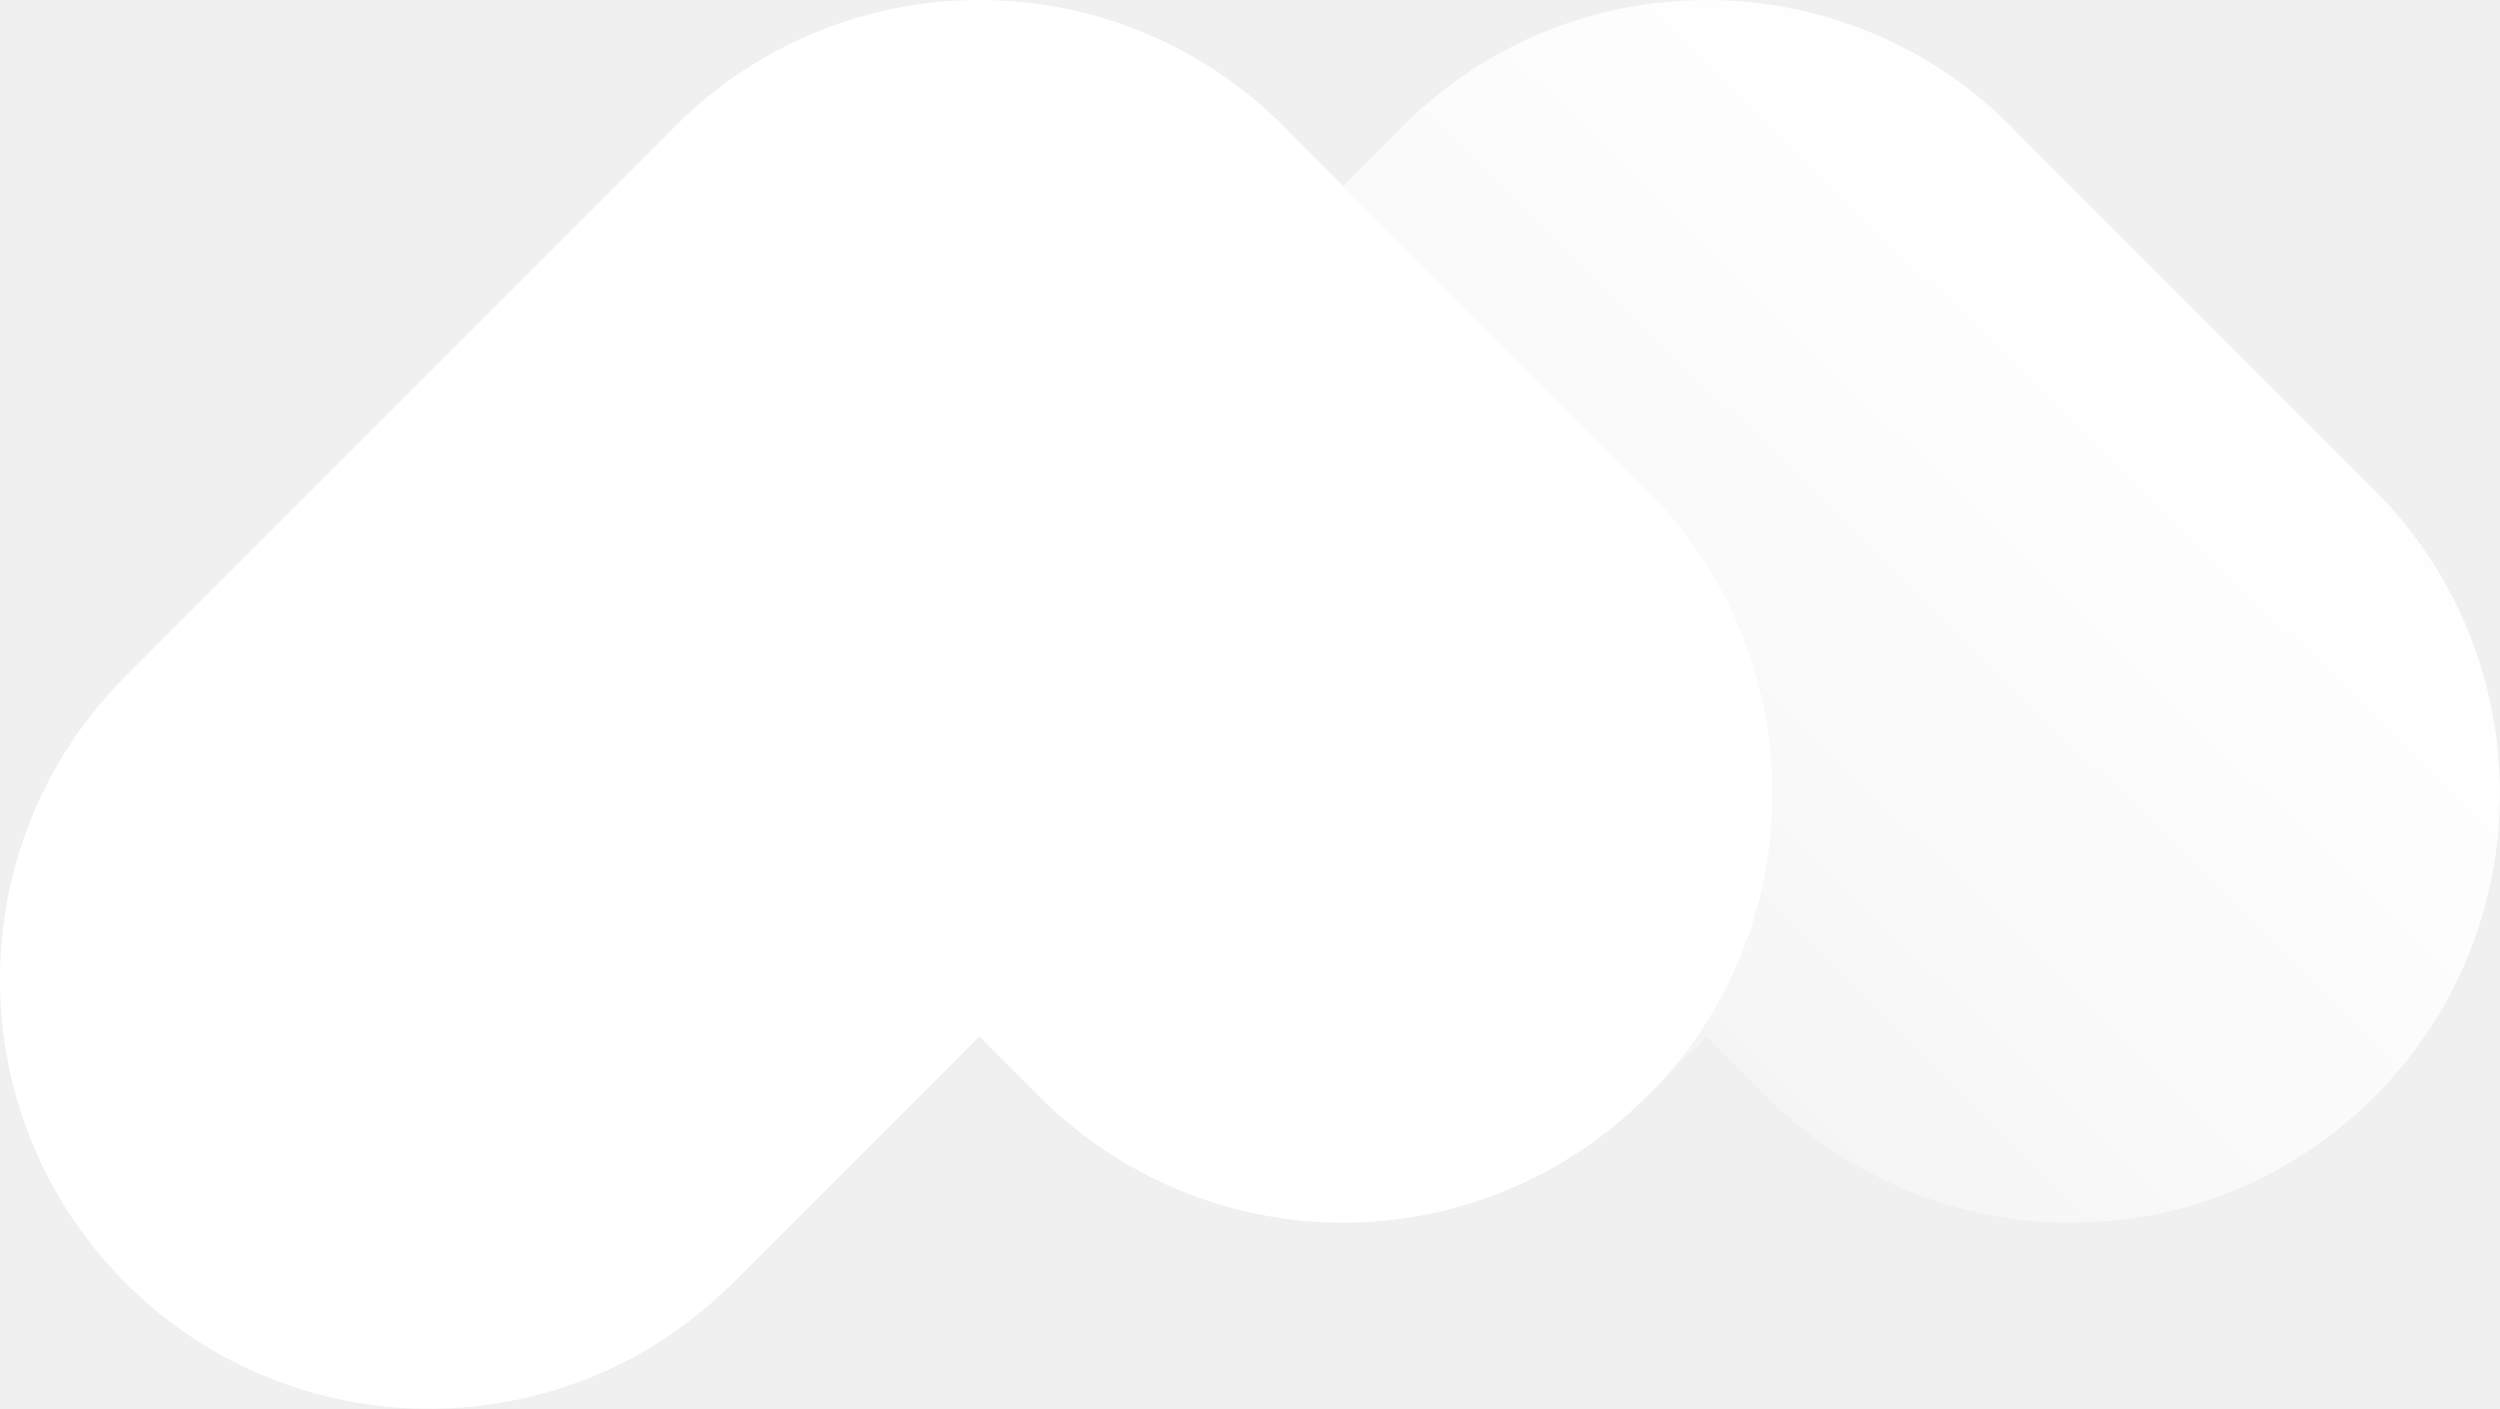
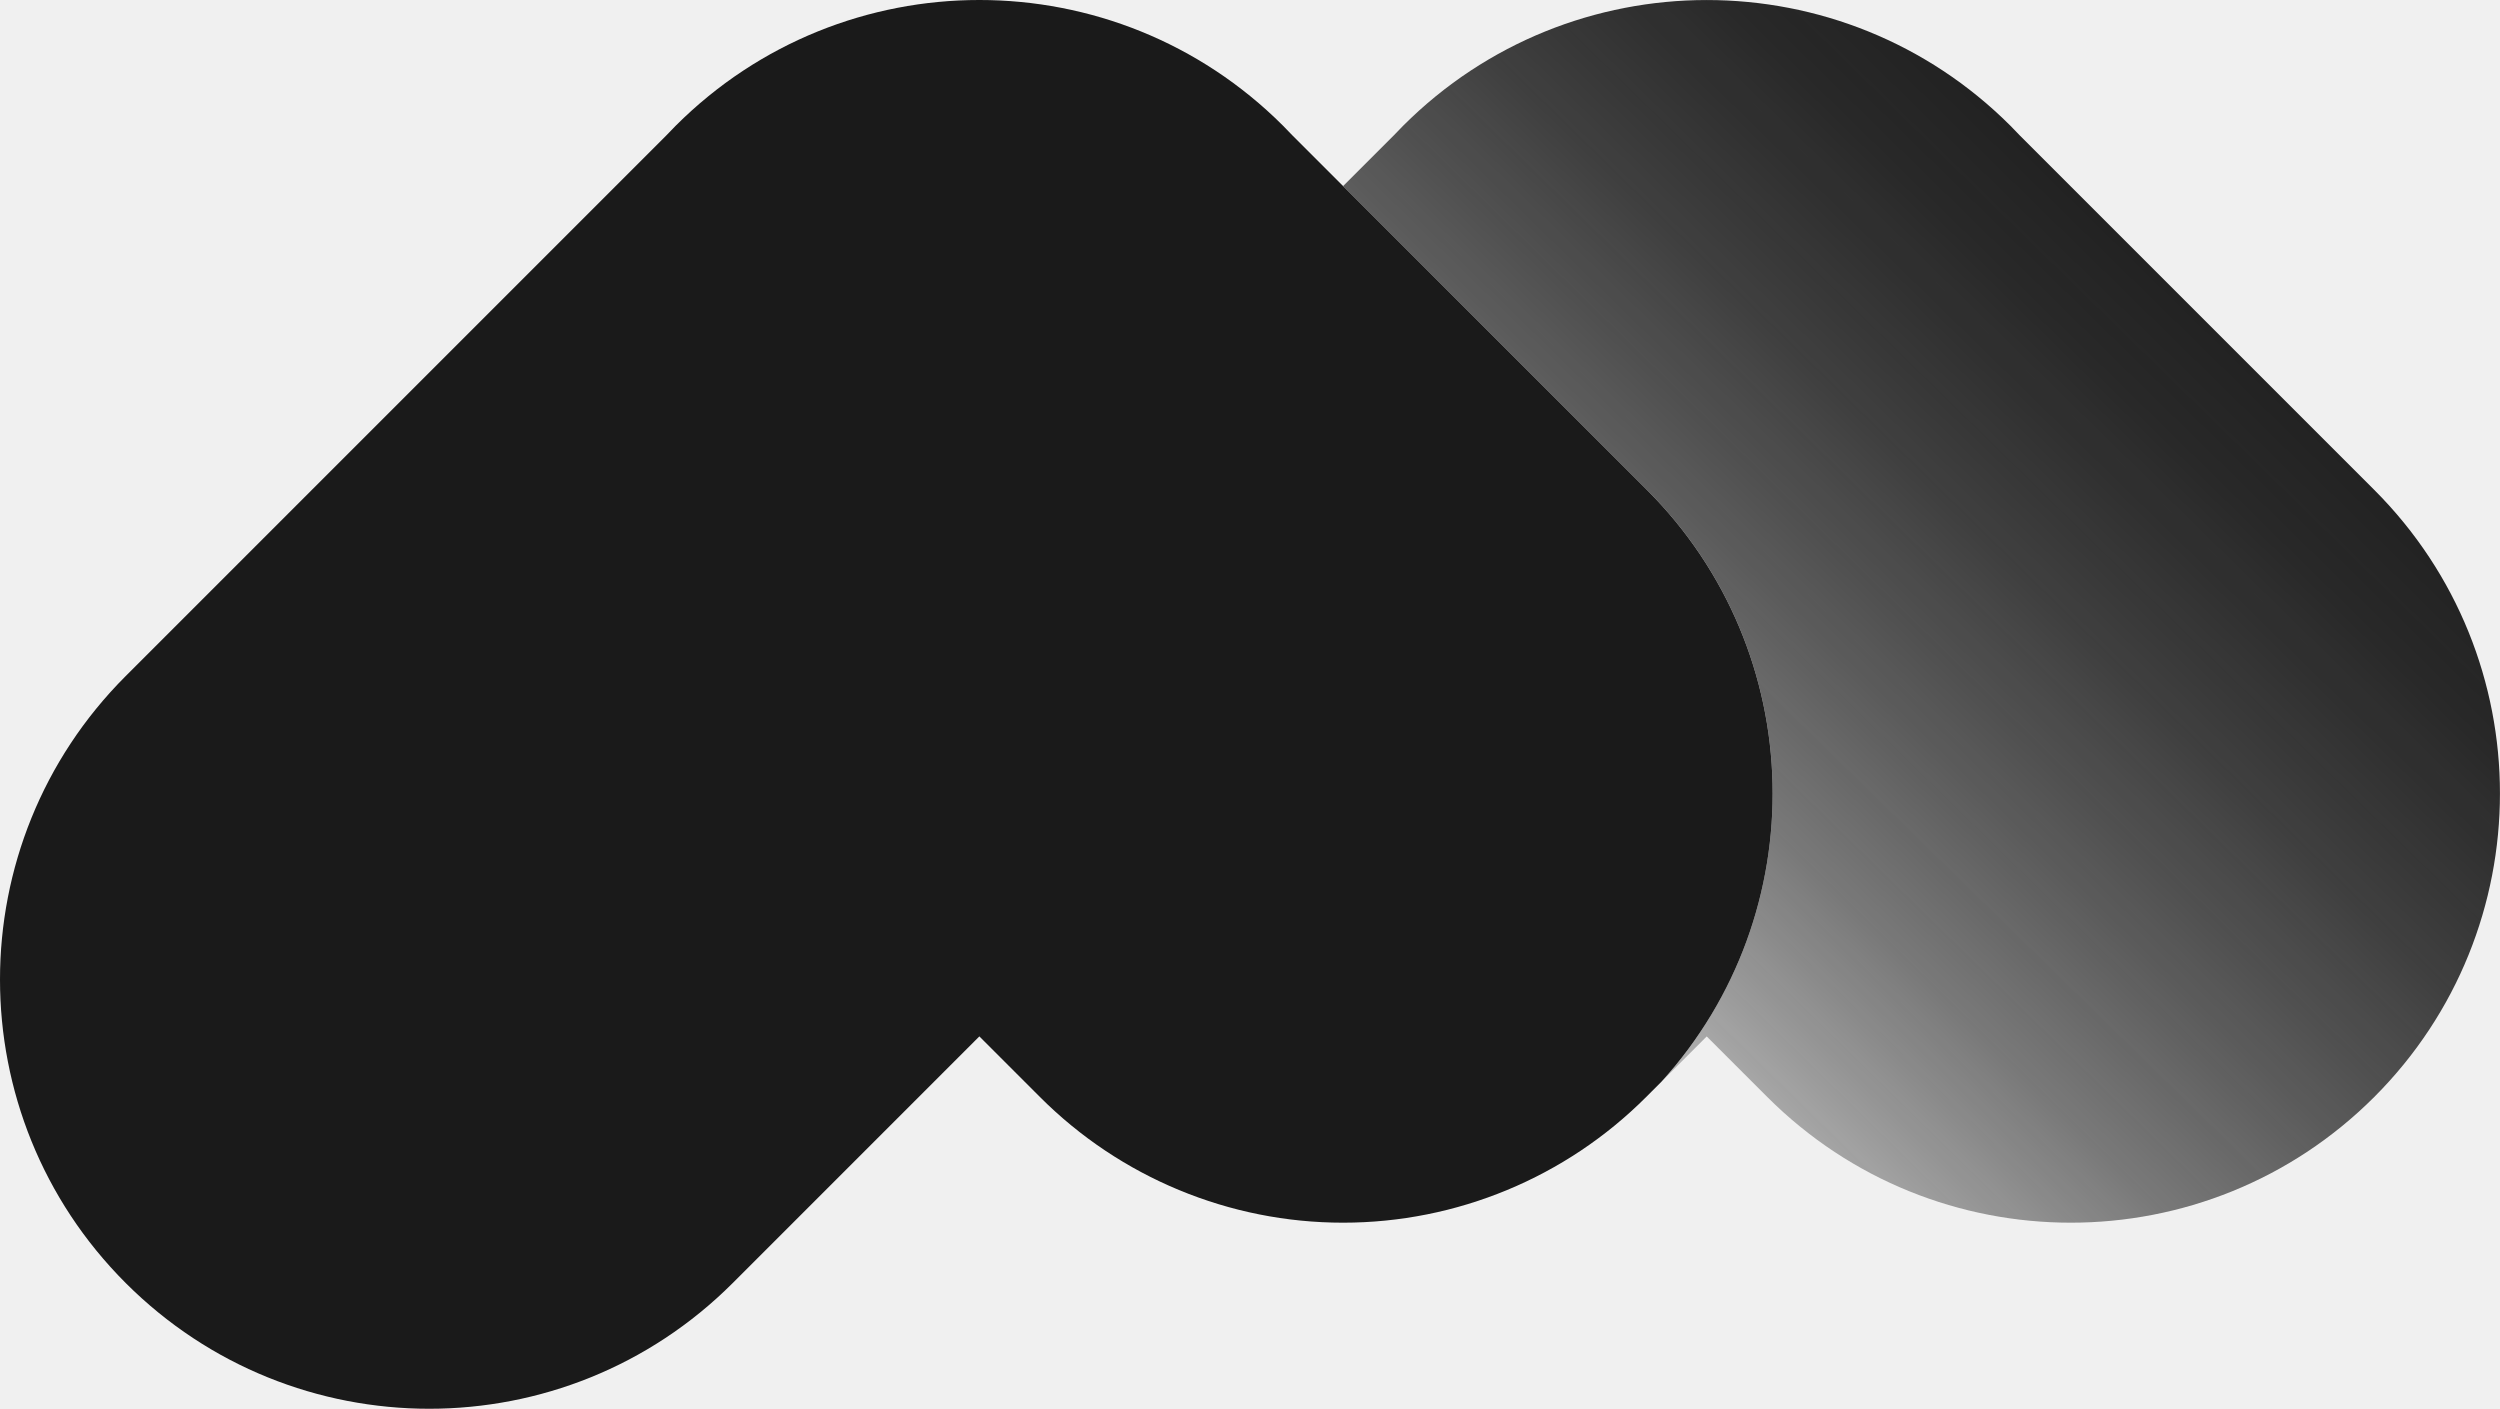
<svg xmlns="http://www.w3.org/2000/svg" viewBox="0 0 1564.81 881.77">
  <defs>
-     <style>.cls-1{fill:url(#linear-gradient);}.cls-2{fill:#fff;}</style>
+     <style>.cls-1{fill:url(#linear-gradient);}.cls-2{fill:#1A1A1A;}</style>
    <linearGradient id="linear-gradient" x1="869.92" y1="701.59" x2="1464.68" y2="93.47" gradientUnits="userSpaceOnUse">
-       <stop offset="0" stop-color="#fff" stop-opacity="0" />
-       <stop offset="0.09" stop-color="#fff" stop-opacity="0.16" />
-       <stop offset="0.23" stop-color="#fff" stop-opacity="0.38" />
-       <stop offset="0.36" stop-color="#fff" stop-opacity="0.57" />
-       <stop offset="0.5" stop-color="#fff" stop-opacity="0.72" />
-       <stop offset="0.63" stop-color="#fff" stop-opacity="0.84" />
-       <stop offset="0.76" stop-color="#fff" stop-opacity="0.93" />
-       <stop offset="0.89" stop-color="#fff" stop-opacity="0.98" />
-       <stop offset="1" stop-color="#fff" />
+       <stop offset="0" stop-color="#1A1A1A" stop-opacity="0" />
+       <stop offset="0.09" stop-color="#1A1A1A" stop-opacity="0.16" />
+       <stop offset="0.23" stop-color="#1A1A1A" stop-opacity="0.38" />
+       <stop offset="0.36" stop-color="#1A1A1A" stop-opacity="0.57" />
+       <stop offset="0.5" stop-color="#1A1A1A" stop-opacity="0.72" />
+       <stop offset="0.63" stop-color="#1A1A1A" stop-opacity="0.84" />
+       <stop offset="0.76" stop-color="#1A1A1A" stop-opacity="0.93" />
+       <stop offset="0.89" stop-color="#1A1A1A" stop-opacity="0.98" />
+       <stop offset="1" stop-color="#1A1A1A" />
    </linearGradient>
  </defs>
  <g id="Layer_2" data-name="Layer 2">
    <g id="Calque_1" data-name="Calque 1">
      <g id="logo-pm">
        <path id="m-shape" class="cls-1" d="M1486.12,306.65l-222-222c-1.88-2-3.78-4-5.74-5.94h0a268.88,268.88,0,0,0-380.13,0h0c-2,2-3.87,3.94-5.75,5.94l-31.82,31.82,190.2,190.2C1132.62,408.42,1135.67,571.52,1040,677l28.27-28.27,37.9,37.89c104.92,104.92,275,104.92,379.94,0h0C1591,581.67,1591,411.57,1486.12,306.65Z" />
        <path id="p-shape" class="cls-2" d="M1030.85,306.65l-190.2-190.2L808.83,84.63c-1.89-2-3.79-4-5.75-5.94h0a268.88,268.88,0,0,0-380.13,0h0c-2,2-3.86,3.94-5.75,5.94l-222,222-.17.17L78.69,423.15c-104.92,104.91-104.92,275,0,379.94h0c104.92,104.91,275,104.91,379.94,0L613,648.7,641.29,677l9.62,9.62a268.1,268.1,0,0,0,379.48,0L1040,677C1135.67,571.52,1132.62,408.42,1030.85,306.65Z" />
      </g>
    </g>
  </g>
</svg>
